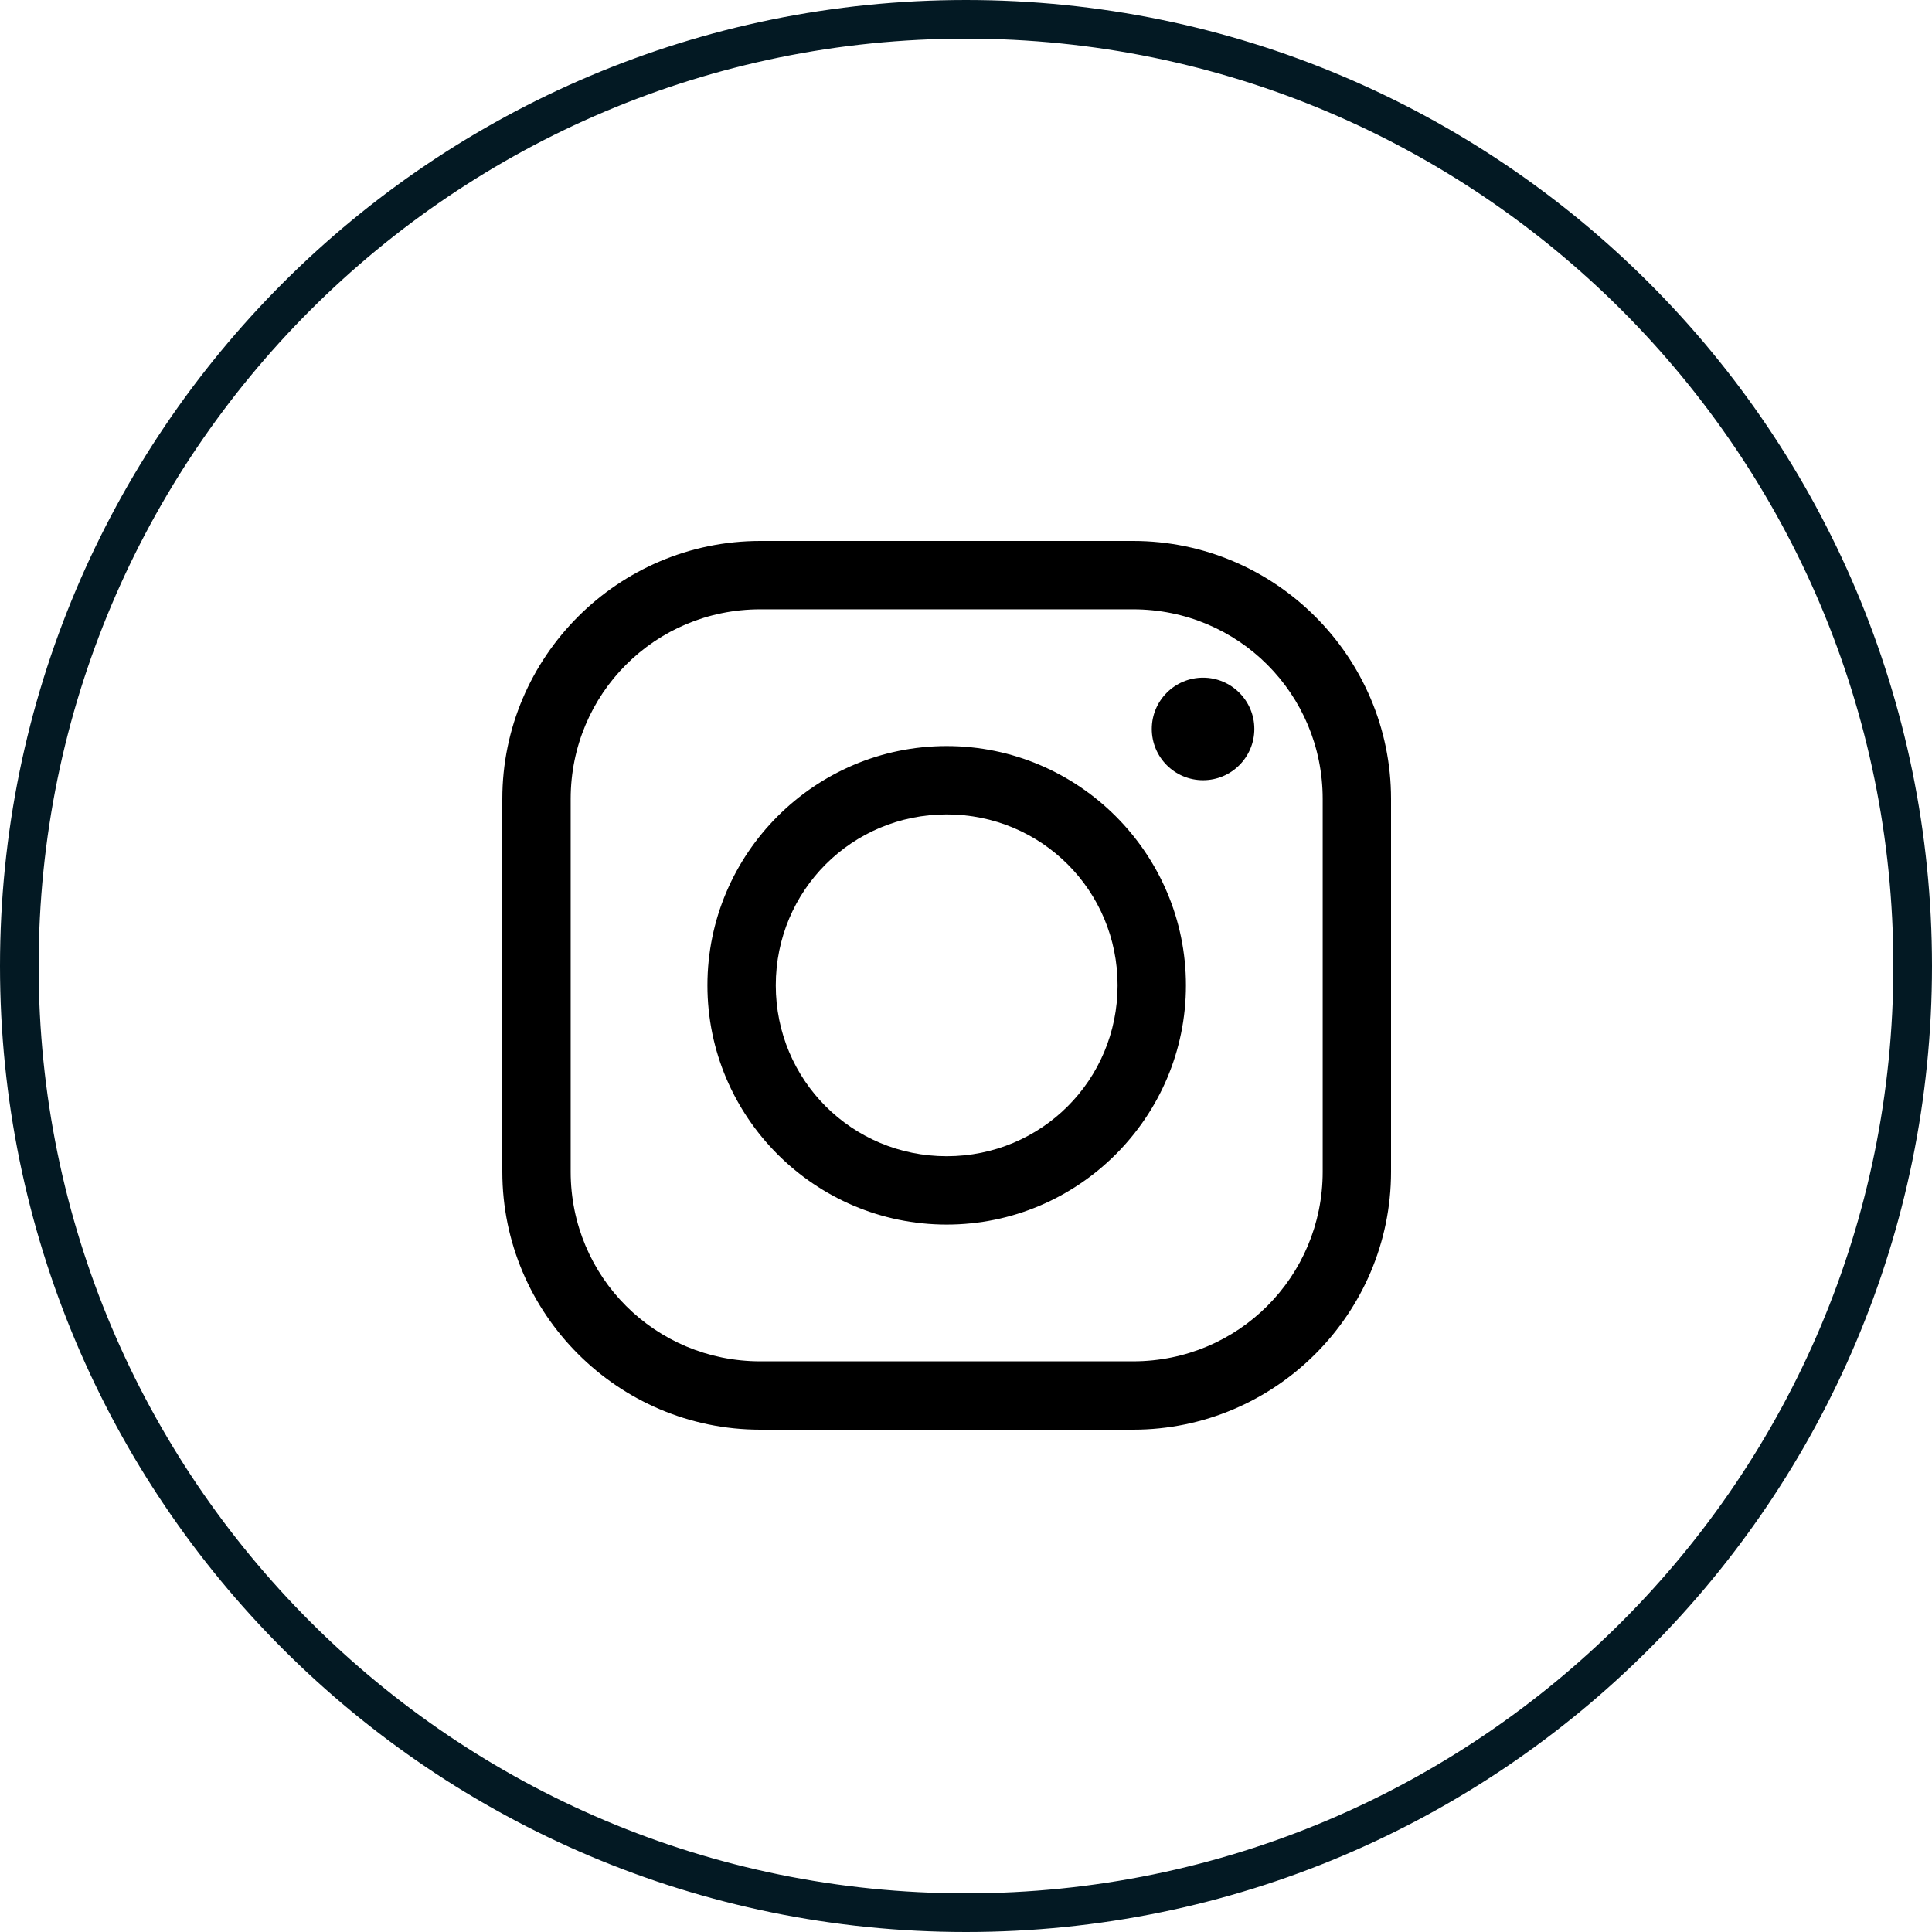
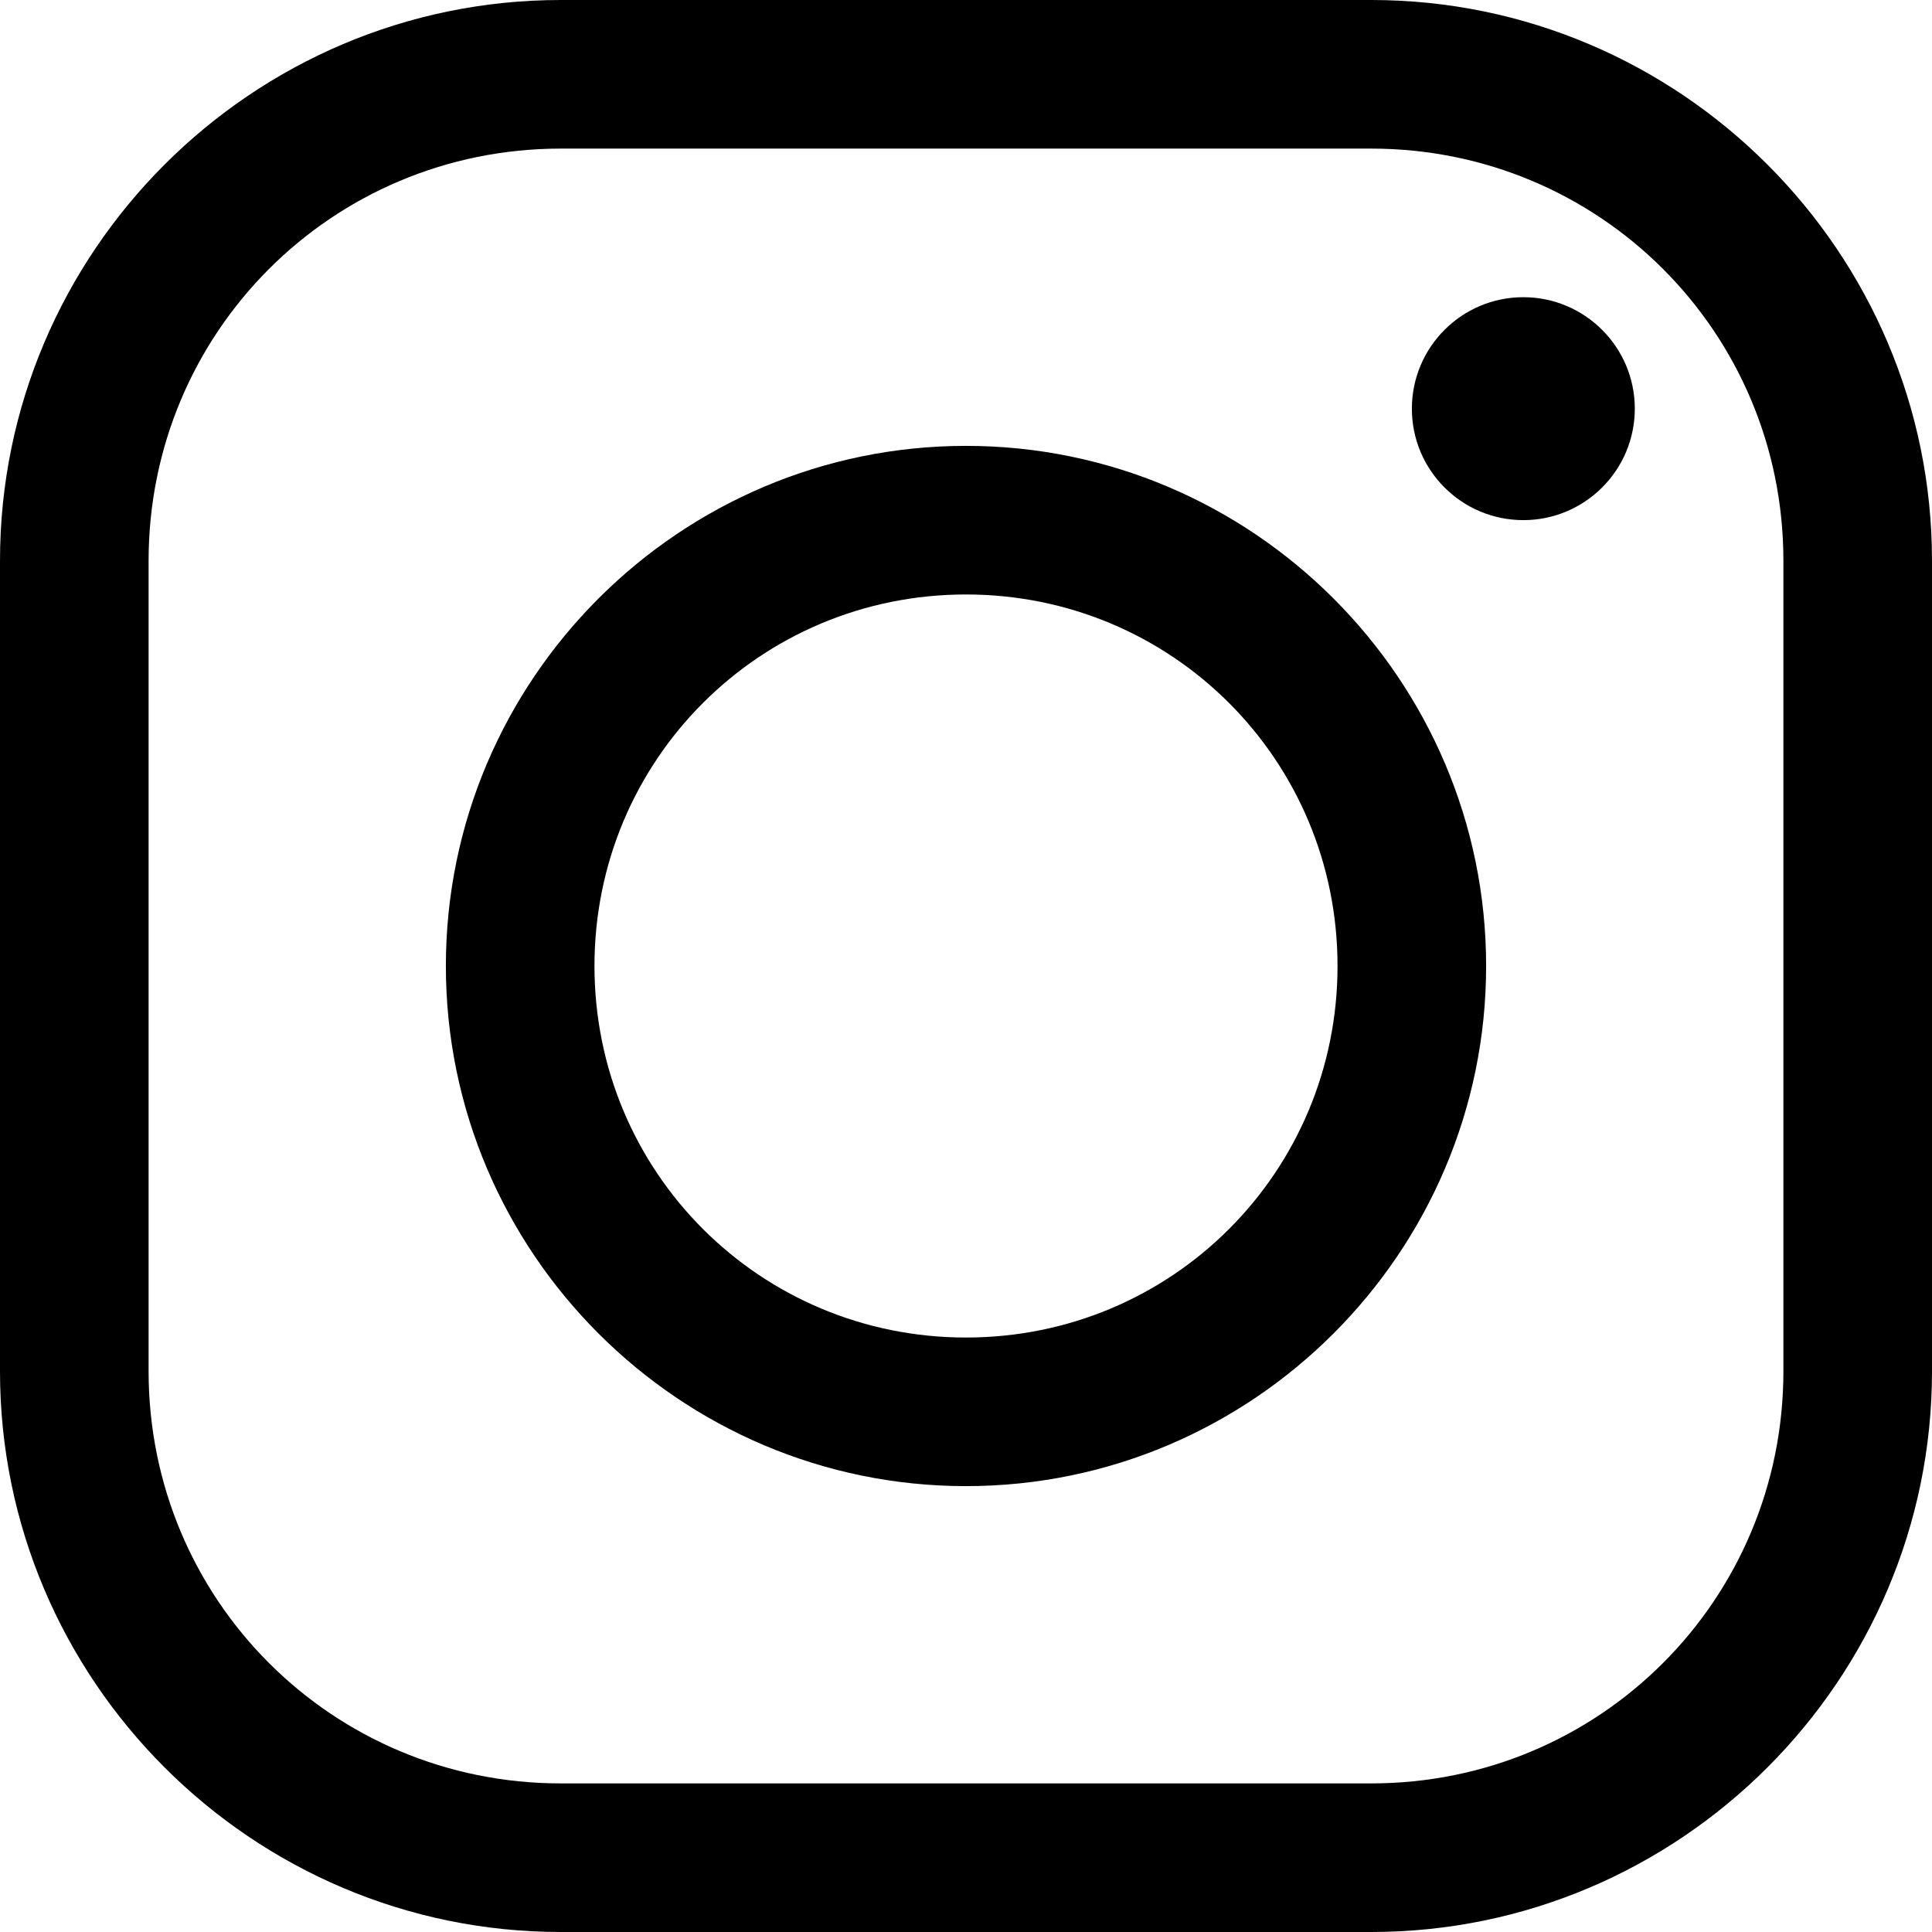
- <svg xmlns="http://www.w3.org/2000/svg" width="50" height="50" viewBox="0 0 50 50" fill="none">
-   <rect x="0.5" y="0.5" width="49" height="49" rx="24.5" stroke="#031923" />
-   <path d="M19.676 14C15.999 14 13 16.999 13 20.676V30.324C13 34.001 15.999 37 19.676 37H29.324C33.001 37 36 34.001 36 30.324V20.676C36 16.999 33.001 14 29.324 14H19.676ZM19.676 15.769H29.324C32.043 15.769 34.231 17.953 34.231 20.676V30.324C34.231 33.043 32.047 35.231 29.324 35.231H19.676C16.957 35.231 14.769 33.047 14.769 30.324V20.676C14.769 17.957 16.953 15.769 19.676 15.769ZM31.135 17.538C30.402 17.538 29.808 18.133 29.808 18.865C29.808 19.598 30.402 20.192 31.135 20.192C31.867 20.192 32.462 19.598 32.462 18.865C32.462 18.133 31.867 17.538 31.135 17.538ZM24.5 19.308C21.089 19.308 18.308 22.089 18.308 25.5C18.308 28.911 21.089 31.692 24.5 31.692C27.911 31.692 30.692 28.911 30.692 25.5C30.692 22.089 27.911 19.308 24.5 19.308ZM24.5 21.077C26.953 21.077 28.923 23.047 28.923 25.5C28.923 27.953 26.953 29.923 24.5 29.923C22.047 29.923 20.077 27.953 20.077 25.5C20.077 23.047 22.047 21.077 24.5 21.077Z" fill="black" />
+ <svg xmlns="http://www.w3.org/2000/svg" width="23" height="23" viewBox="0 0 23 23" fill="none">
+   <path d="M6.676 0C2.999 0 0 2.999 0 6.676V16.324C0 20.001 2.999 23 6.676 23H16.324C20.001 23 23 20.001 23 16.324V6.676C23 2.999 20.001 0 16.324 0H6.676ZM6.676 1.769H16.324C19.043 1.769 21.231 3.953 21.231 6.676V16.324C21.231 19.043 19.047 21.231 16.324 21.231H6.676C3.957 21.231 1.769 19.047 1.769 16.324V6.676C1.769 3.957 3.953 1.769 6.676 1.769ZM18.135 3.538C17.402 3.538 16.808 4.133 16.808 4.865C16.808 5.598 17.402 6.192 18.135 6.192C18.867 6.192 19.462 5.598 19.462 4.865C19.462 4.133 18.867 3.538 18.135 3.538ZM11.5 5.308C8.089 5.308 5.308 8.089 5.308 11.5C5.308 14.911 8.089 17.692 11.5 17.692C14.911 17.692 17.692 14.911 17.692 11.5C17.692 8.089 14.911 5.308 11.5 5.308ZM11.5 7.077C13.953 7.077 15.923 9.047 15.923 11.5C15.923 13.953 13.953 15.923 11.5 15.923C9.047 15.923 7.077 13.953 7.077 11.5C7.077 9.047 9.047 7.077 11.5 7.077Z" fill="black" />
</svg>
